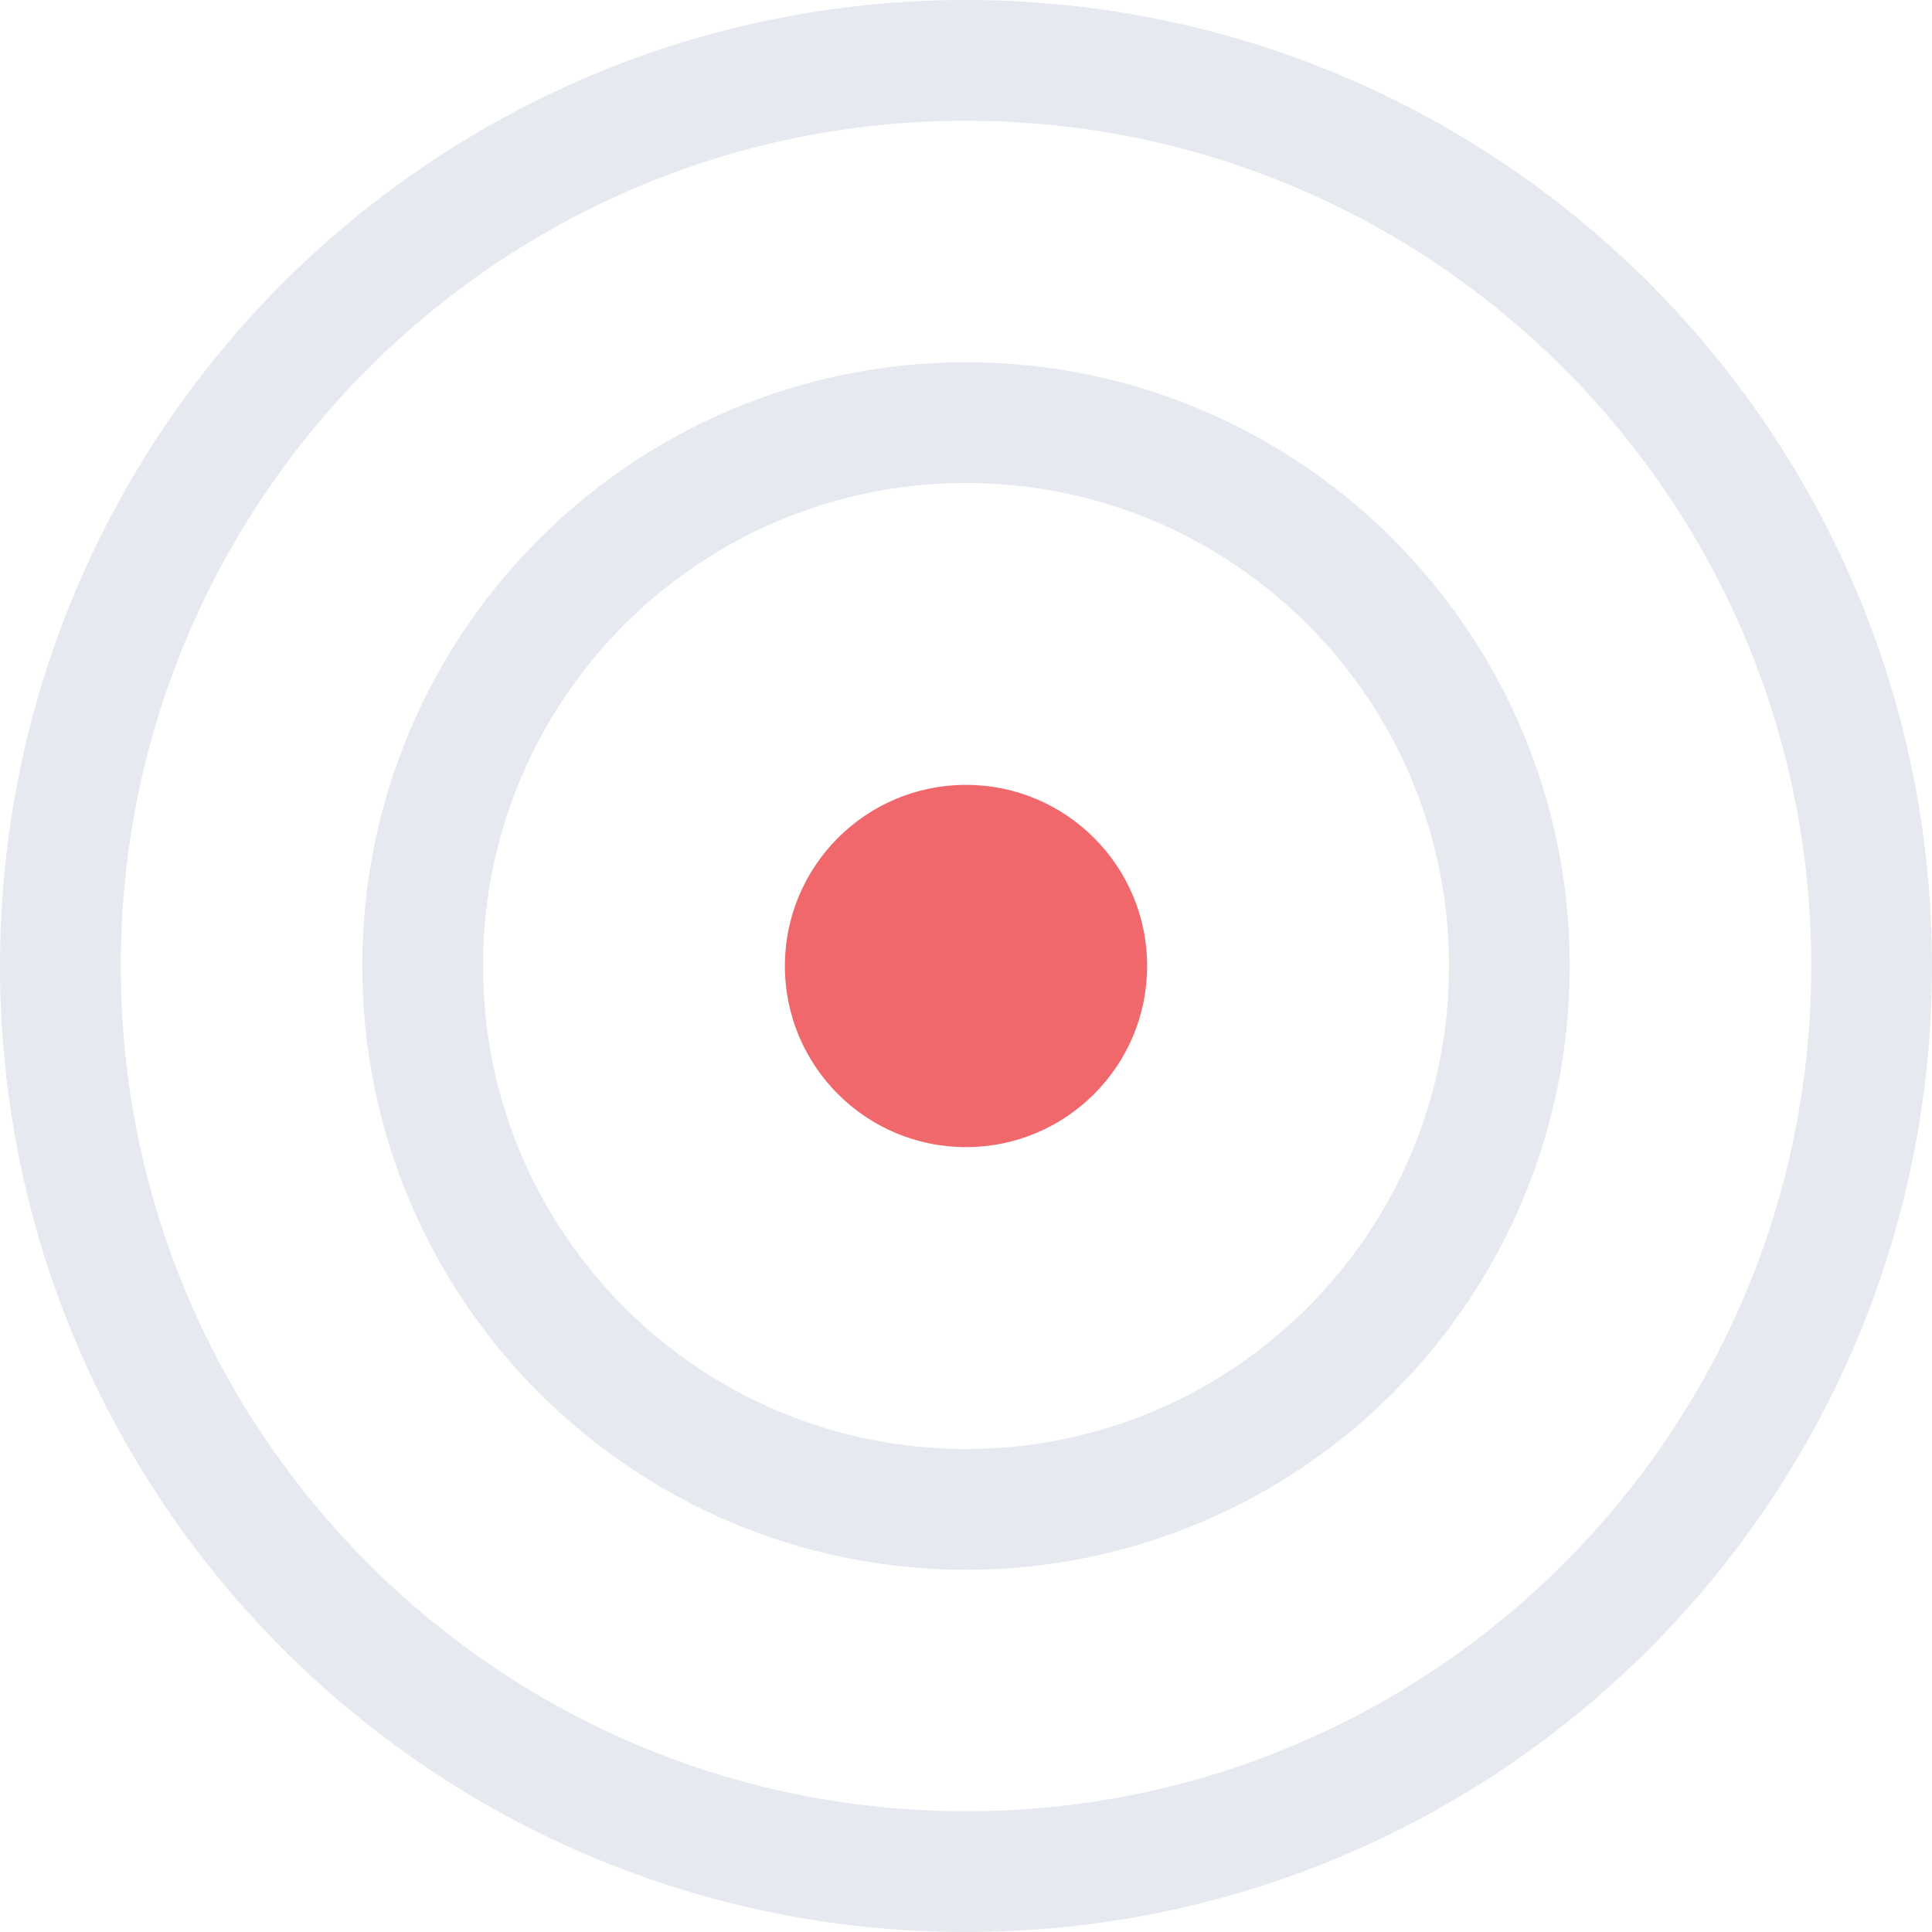
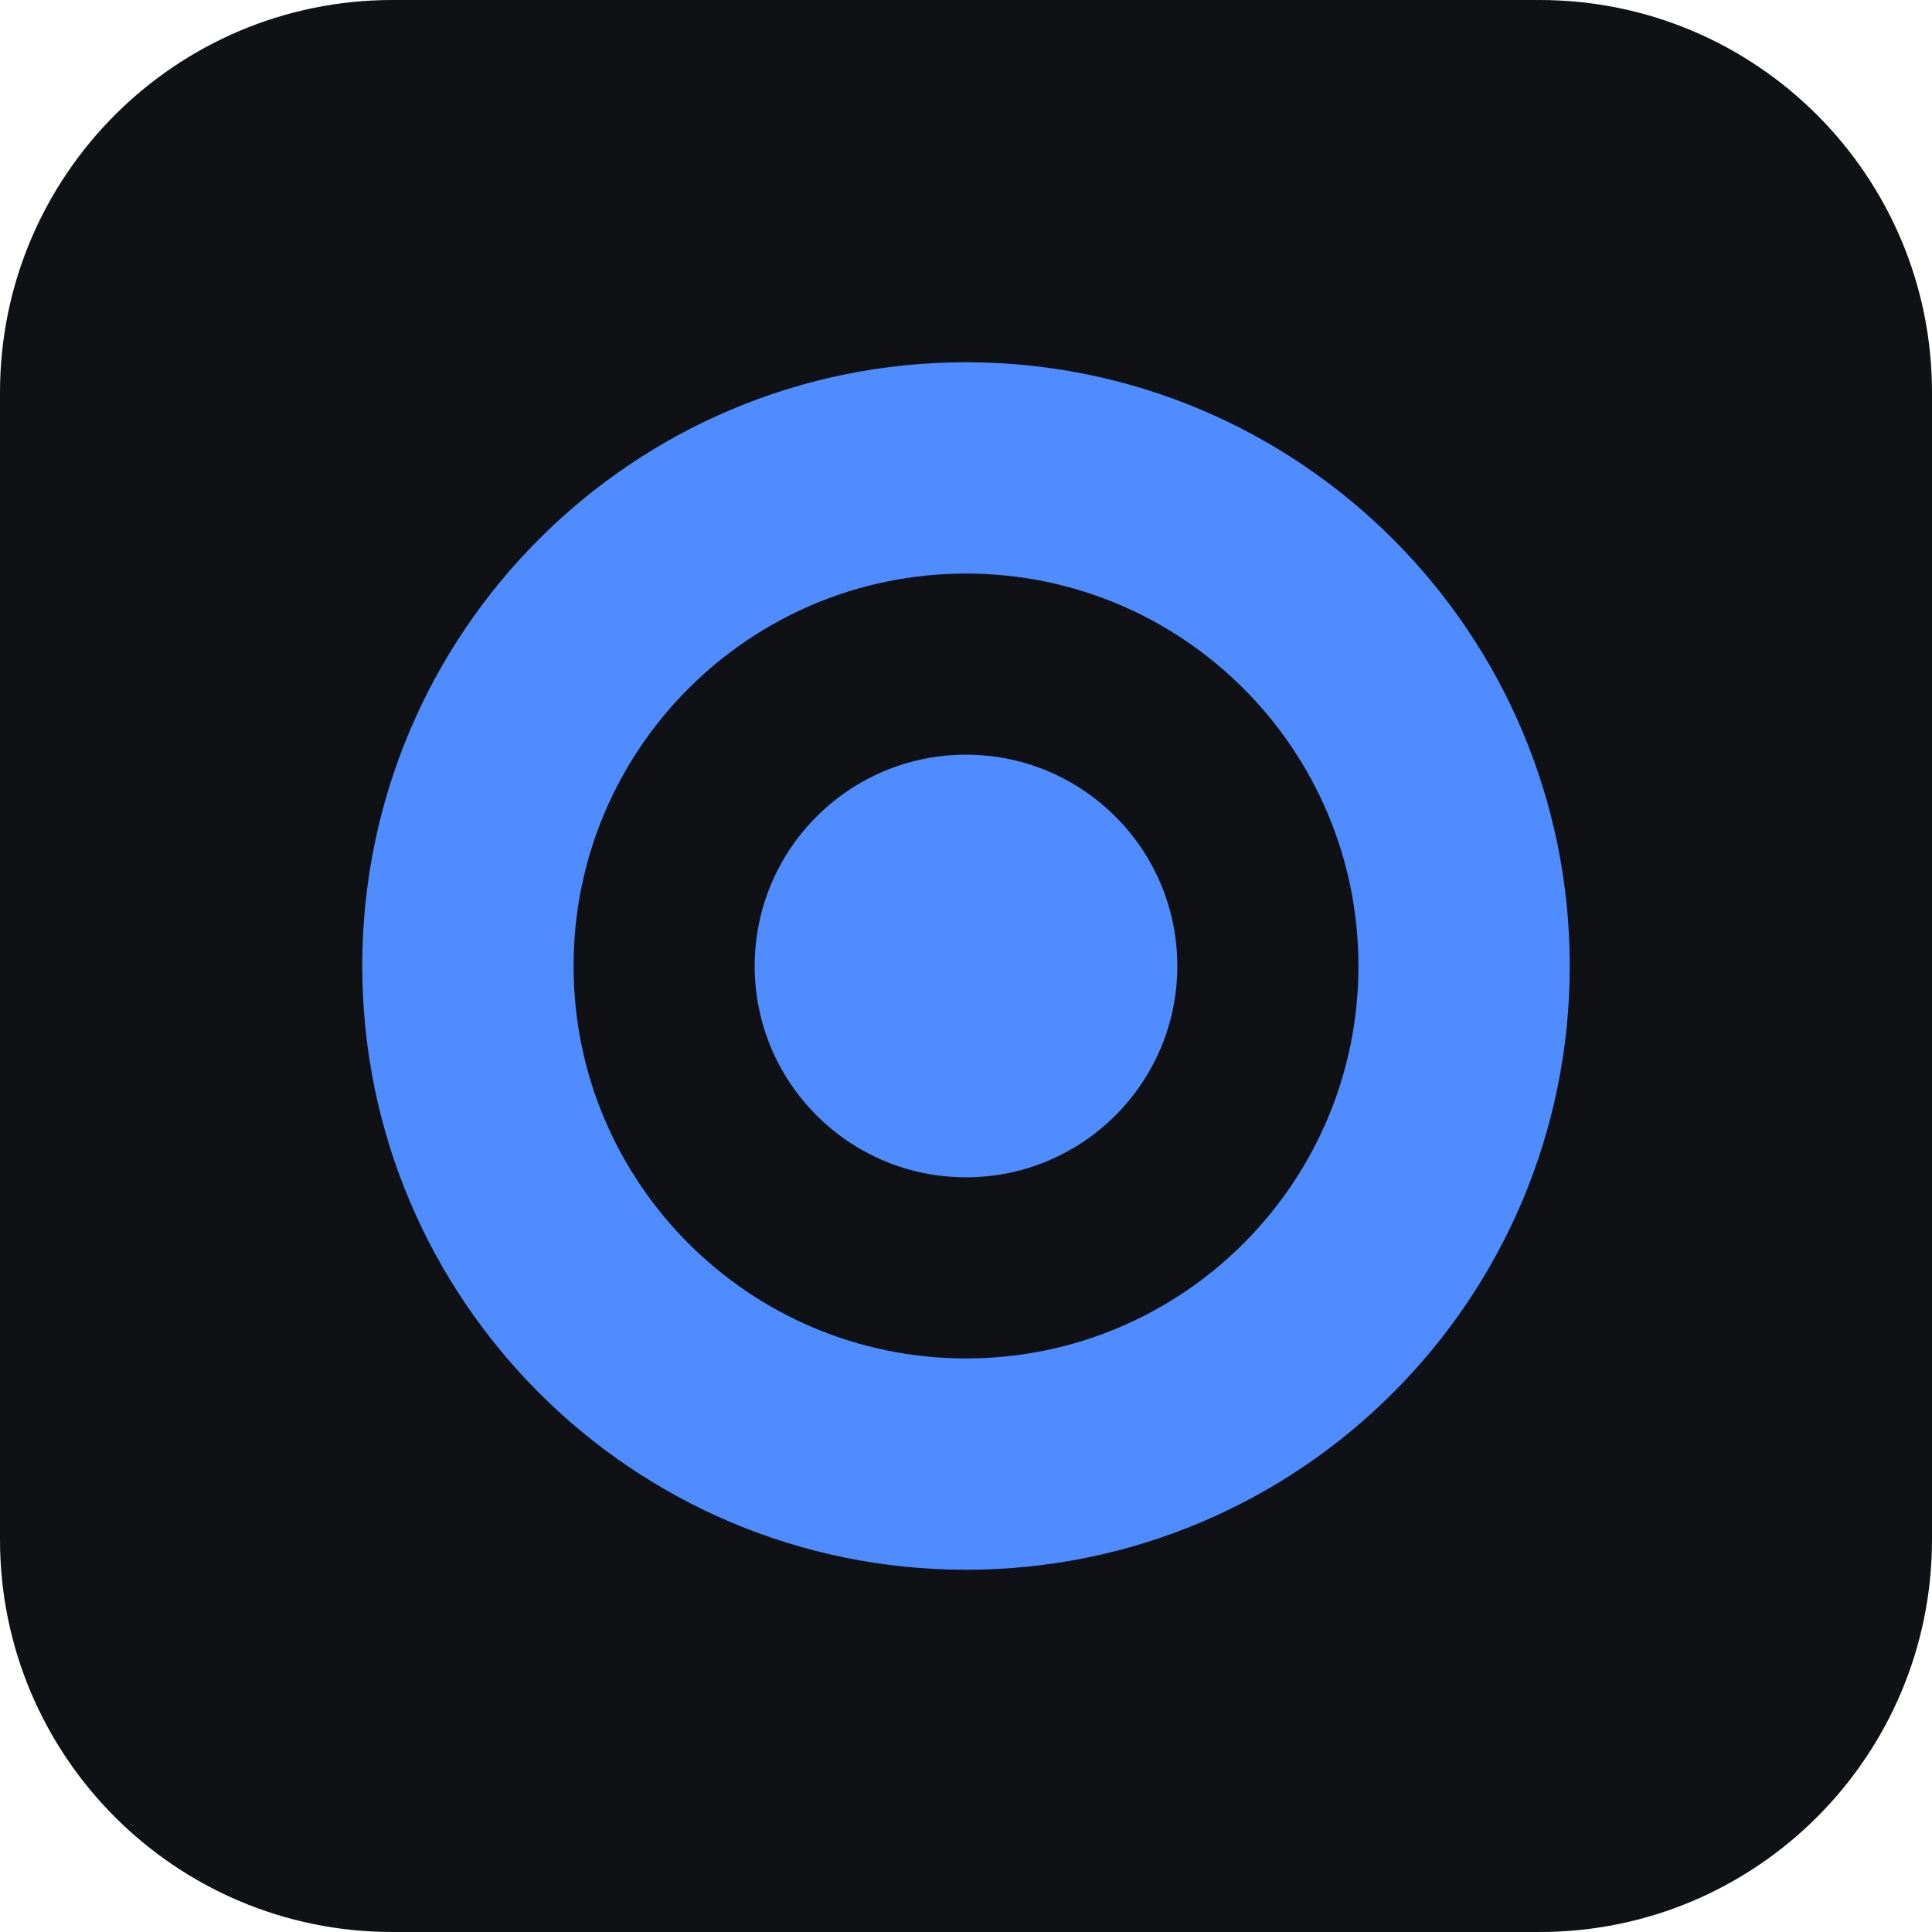
- <svg xmlns="http://www.w3.org/2000/svg" viewBox="0 0 32 32">
-   <circle cx="16" cy="16" r="15" fill="none" stroke="#e6e9ef" stroke-width="2" />
-   <circle cx="16" cy="16" r="9" fill="none" stroke="#e6e9ef" stroke-width="2" />
-   <circle cx="16" cy="16" r="3" fill="#f0686b" />
+ <svg xmlns="http://www.w3.org/2000/svg" viewBox="0 0 64 64">
+   <rect width="64" height="64" rx="13" fill="#0f1115" />
+   <circle cx="32" cy="32" r="20" fill="#4f8cff" />
+   <circle cx="32" cy="32" r="13" fill="#0f1115" />
+   <circle cx="32" cy="32" r="7" fill="#4f8cff" />
</svg>
